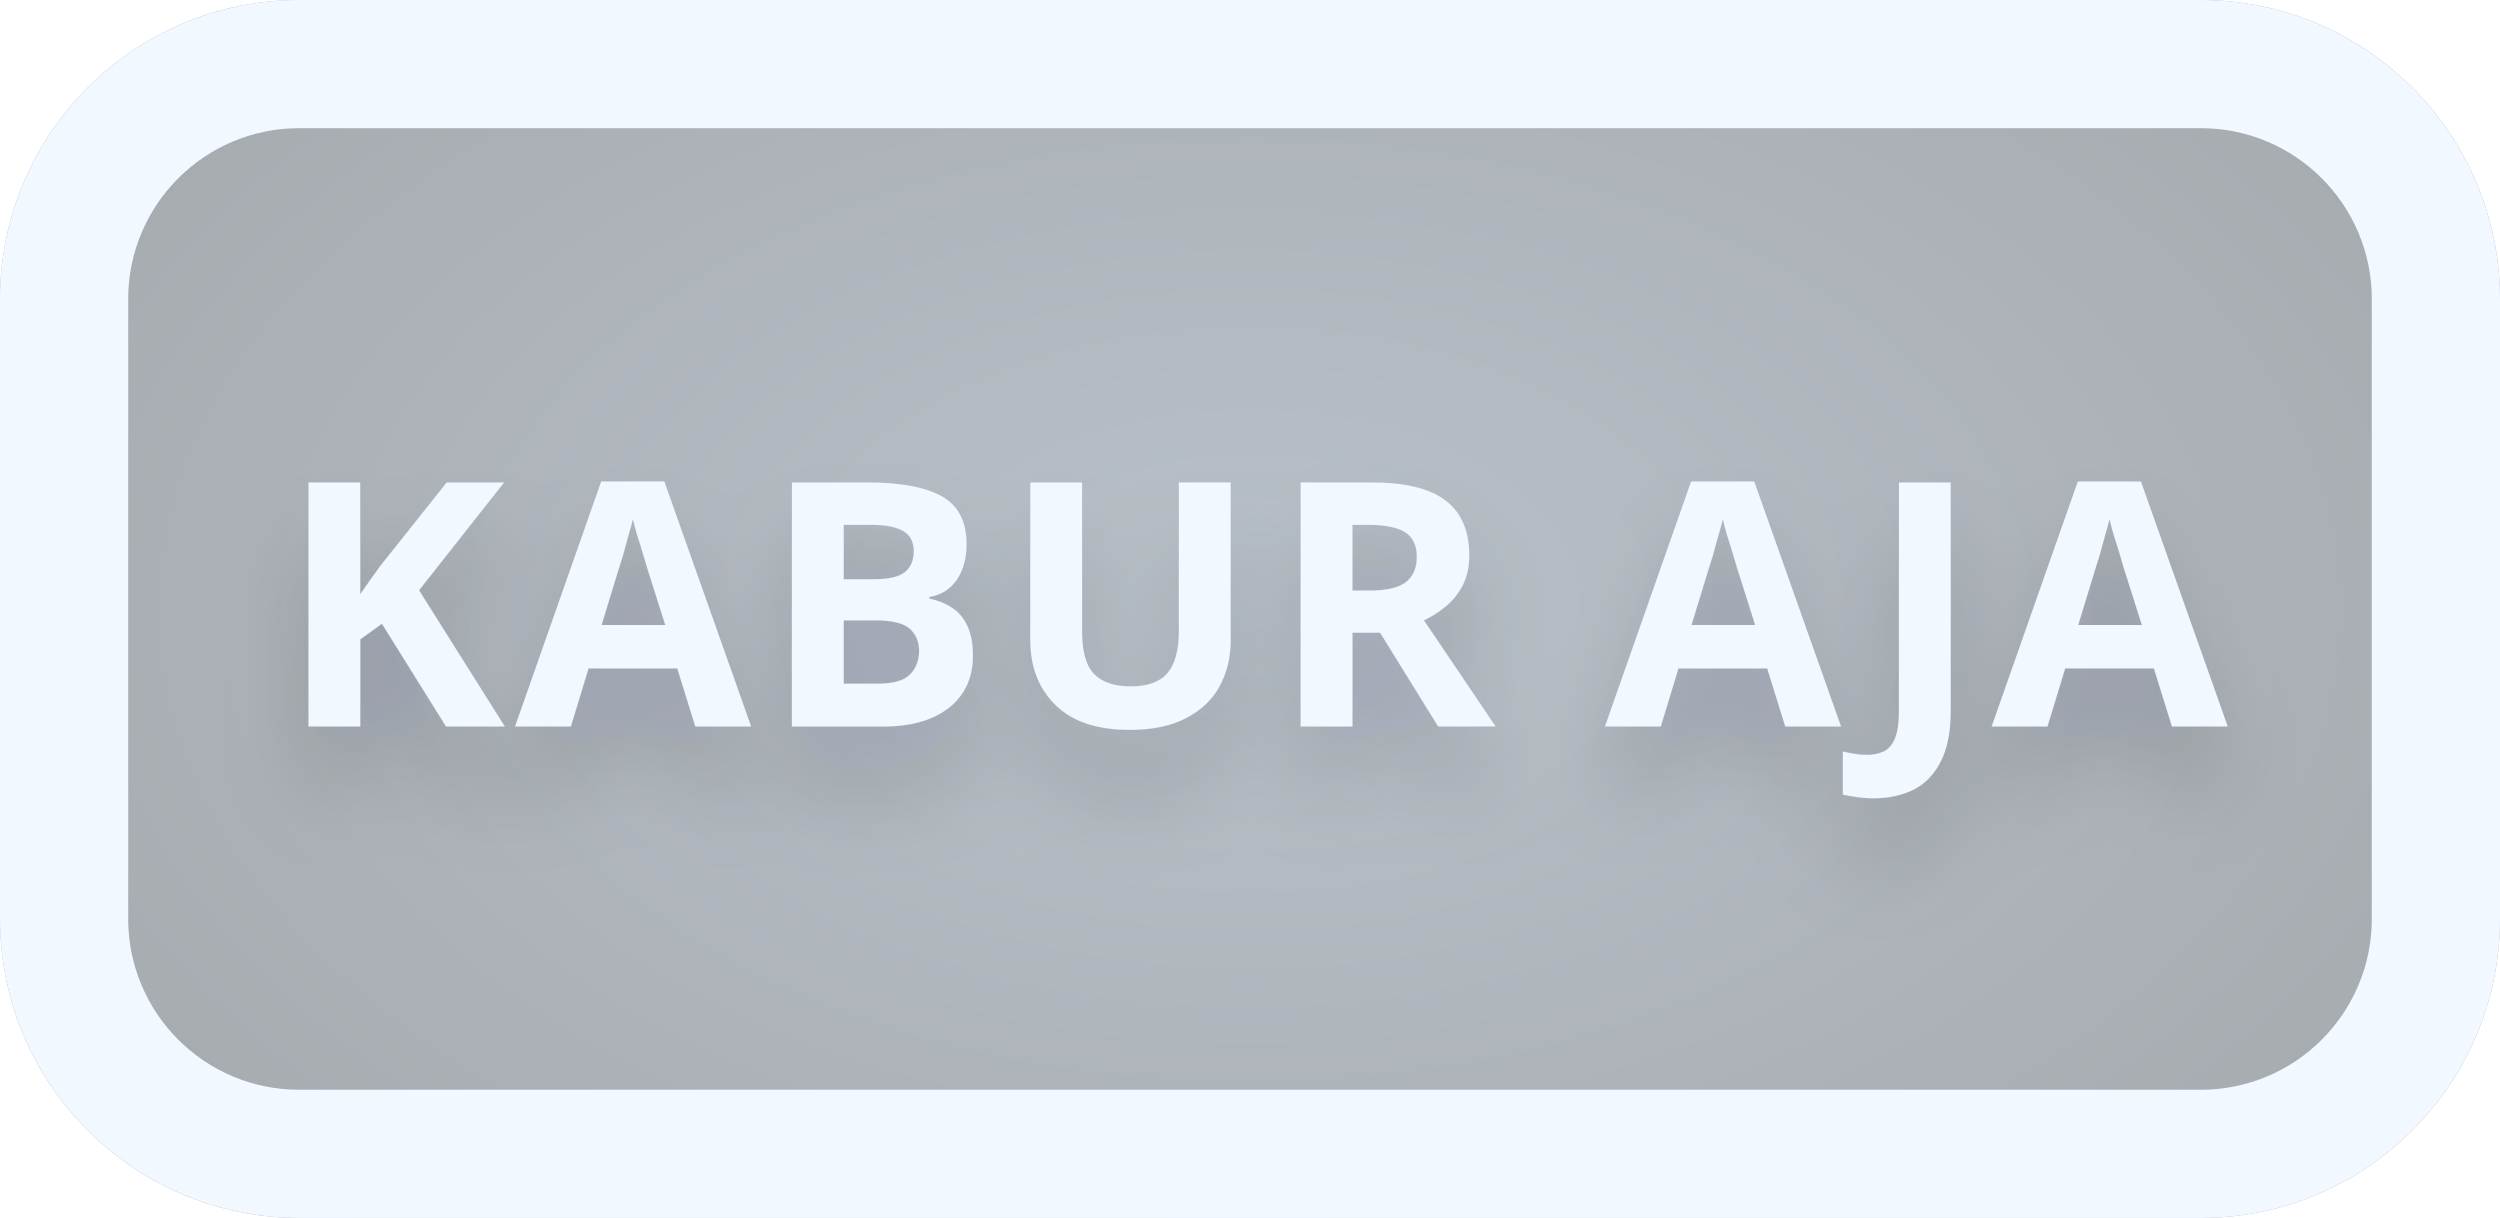
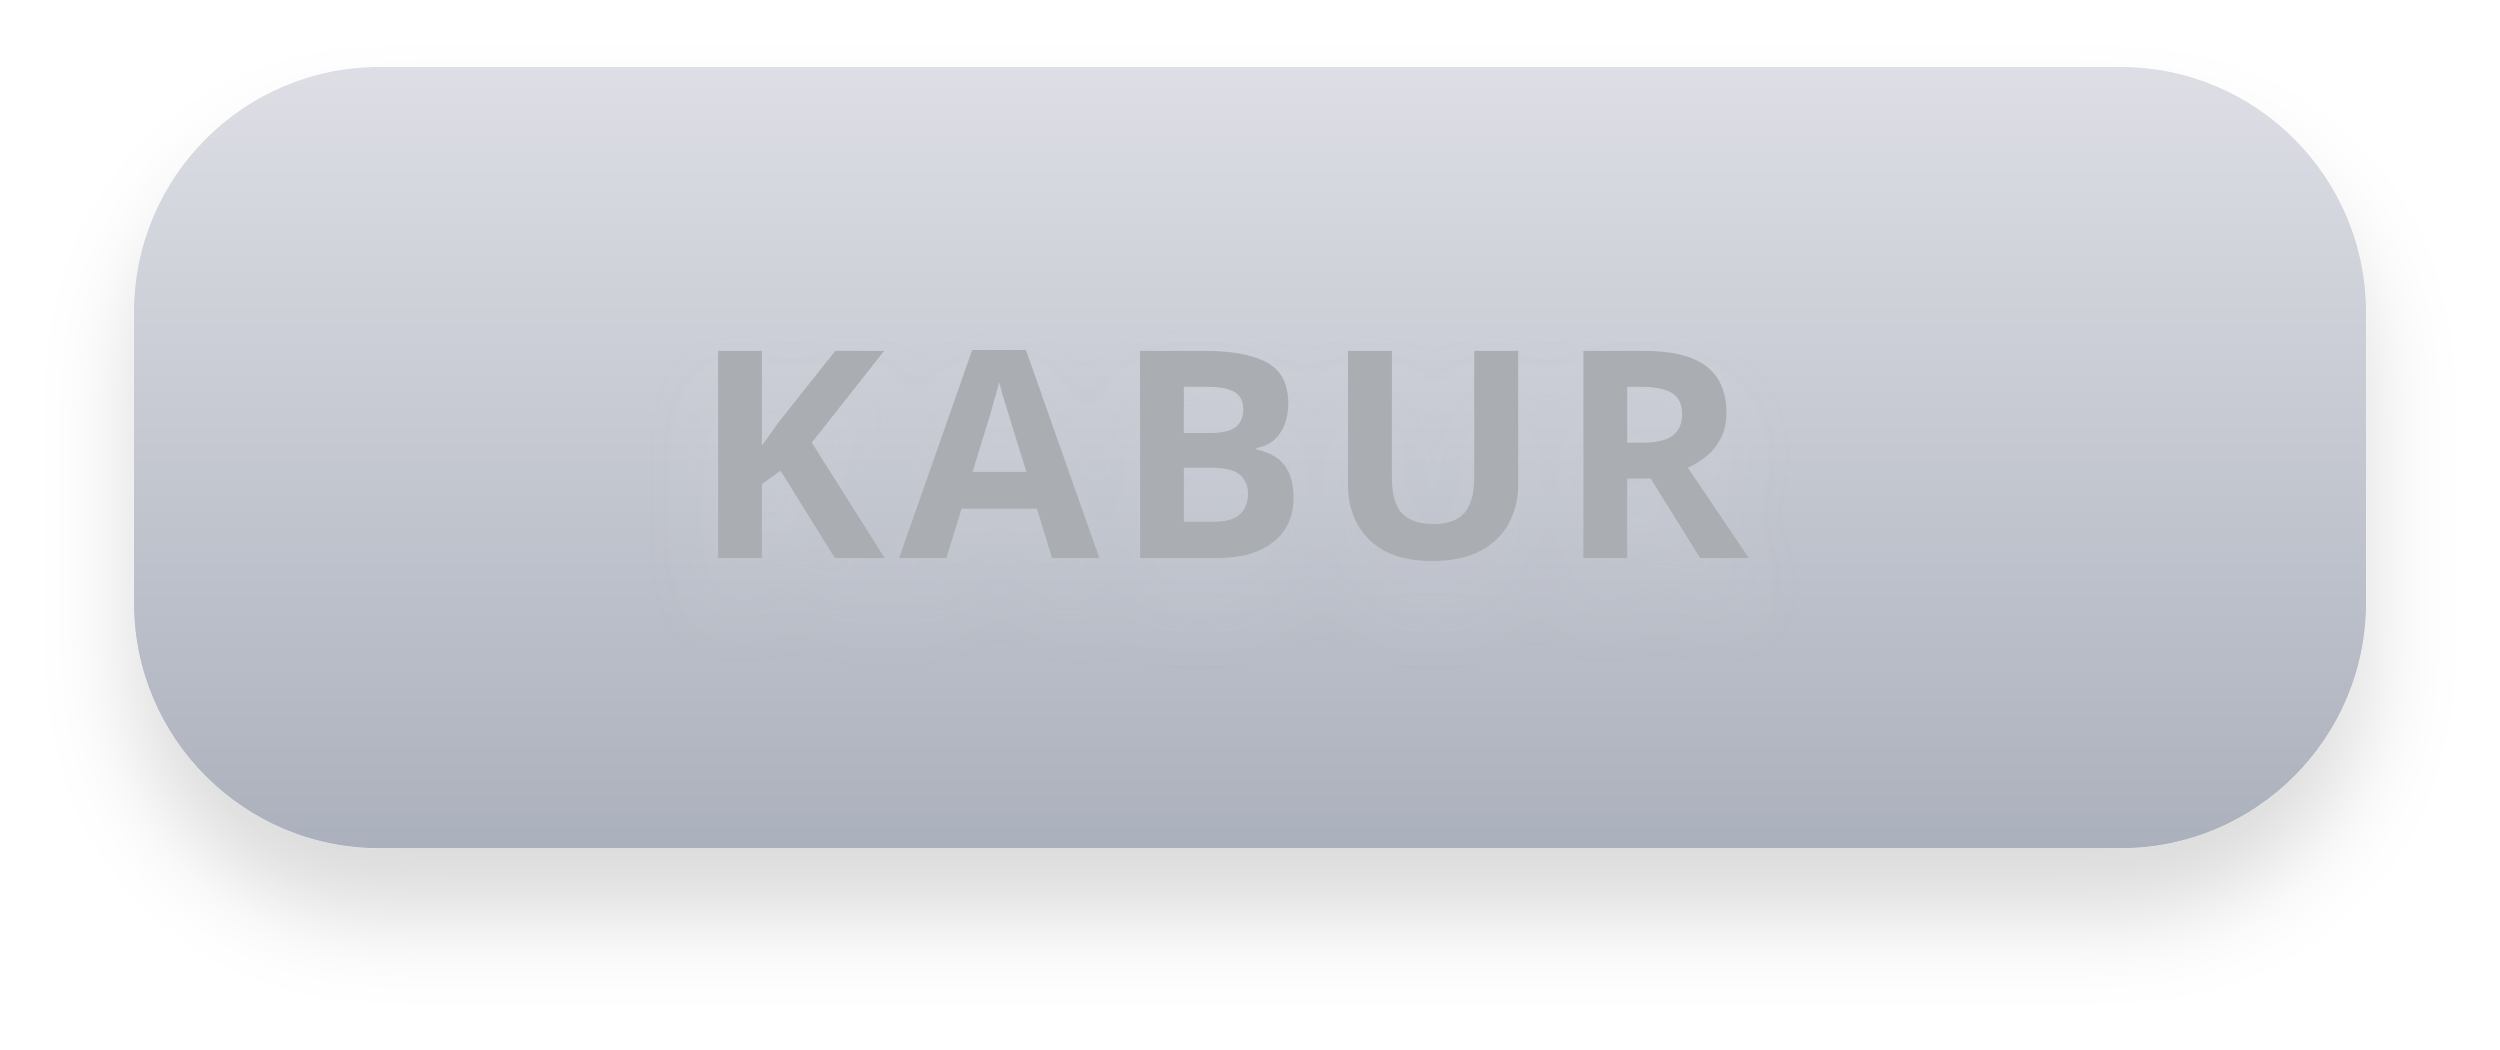
- <svg xmlns="http://www.w3.org/2000/svg" width="117" height="57" viewBox="0 0 117 57">
+ <svg xmlns="http://www.w3.org/2000/svg" width="224" height="94" viewBox="0 0 224 94">
  <defs>
-     <radialGradient id="a" cx="0.5" cy="0.5" r="1.363" gradientTransform="translate(0 -0.122) scale(1 1.245)" gradientUnits="objectBoundingBox">
-       <stop offset="0" stop-color="#b9c1c9" />
-       <stop offset="1" stop-color="#8a8a8a" />
-     </radialGradient>
-     <filter id="b" x="7" y="14" width="103" height="35" filterUnits="userSpaceOnUse">
-       <feOffset dy="3" input="SourceAlpha" />
-       <feGaussianBlur stdDeviation="2" result="c" />
-       <feFlood flood-color="#001629" flood-opacity="0.149" />
+     <linearGradient id="a" x1="0.5" y1="-0.468" x2="0.5" y2="1.52" gradientUnits="objectBoundingBox">
+       <stop offset="0" stop-color="#f5f4f8" />
+       <stop offset="1" stop-color="#9199a7" />
+     </linearGradient>
+     <filter id="b" x="0" y="0" width="224" height="94" filterUnits="userSpaceOnUse">
+       <feOffset dy="6" input="SourceAlpha" />
+       <feGaussianBlur stdDeviation="4" result="c" />
+       <feFlood flood-opacity="0.141" />
      <feComposite operator="in" in2="c" />
      <feComposite in="SourceGraphic" />
    </filter>
+     <filter id="d" x="53" y="18" width="112" height="54" filterUnits="userSpaceOnUse">
+       <feOffset dy="4" input="SourceAlpha" />
+       <feGaussianBlur stdDeviation="3" result="e" />
+       <feFlood flood-color="#e5e5e5" flood-opacity="0.141" />
+       <feComposite operator="in" in2="e" />
+       <feComposite in="SourceGraphic" />
+     </filter>
  </defs>
-   <g transform="translate(-854 -344)">
-     <g transform="translate(854 344)">
-       <g stroke="#f2f8ff" stroke-width="6" fill="url(#a)">
-         <rect width="117" height="57" rx="14" stroke="none" />
-         <rect x="3" y="3" width="111" height="51" rx="11" fill="none" />
-       </g>
+   <g transform="translate(12 6)">
+     <g transform="matrix(1, 0, 0, 1, -12, -6)" filter="url(#b)">
+       <rect width="200" height="70" rx="22" transform="translate(12 6)" fill="url(#a)" />
    </g>
-     <g transform="matrix(1, 0, 0, 1, 854, 344)" filter="url(#b)">
-       <text transform="translate(13 34)" fill="#f2f8ff" font-size="16" font-family="Poppins-SemiBold, Poppins" font-weight="600" letter-spacing="0.03em">
-         <tspan x="0" y="0">KABUR AJA</tspan>
+     <g transform="matrix(1, 0, 0, 1, -12, -6)" filter="url(#d)">
+       <text transform="translate(62 50)" fill="#aaadb1" font-size="26" font-family="Poppins-Bold, Poppins" font-weight="700" letter-spacing="0.05em">
+         <tspan x="0" y="0">KABUR</tspan>
      </text>
    </g>
  </g>
</svg>
